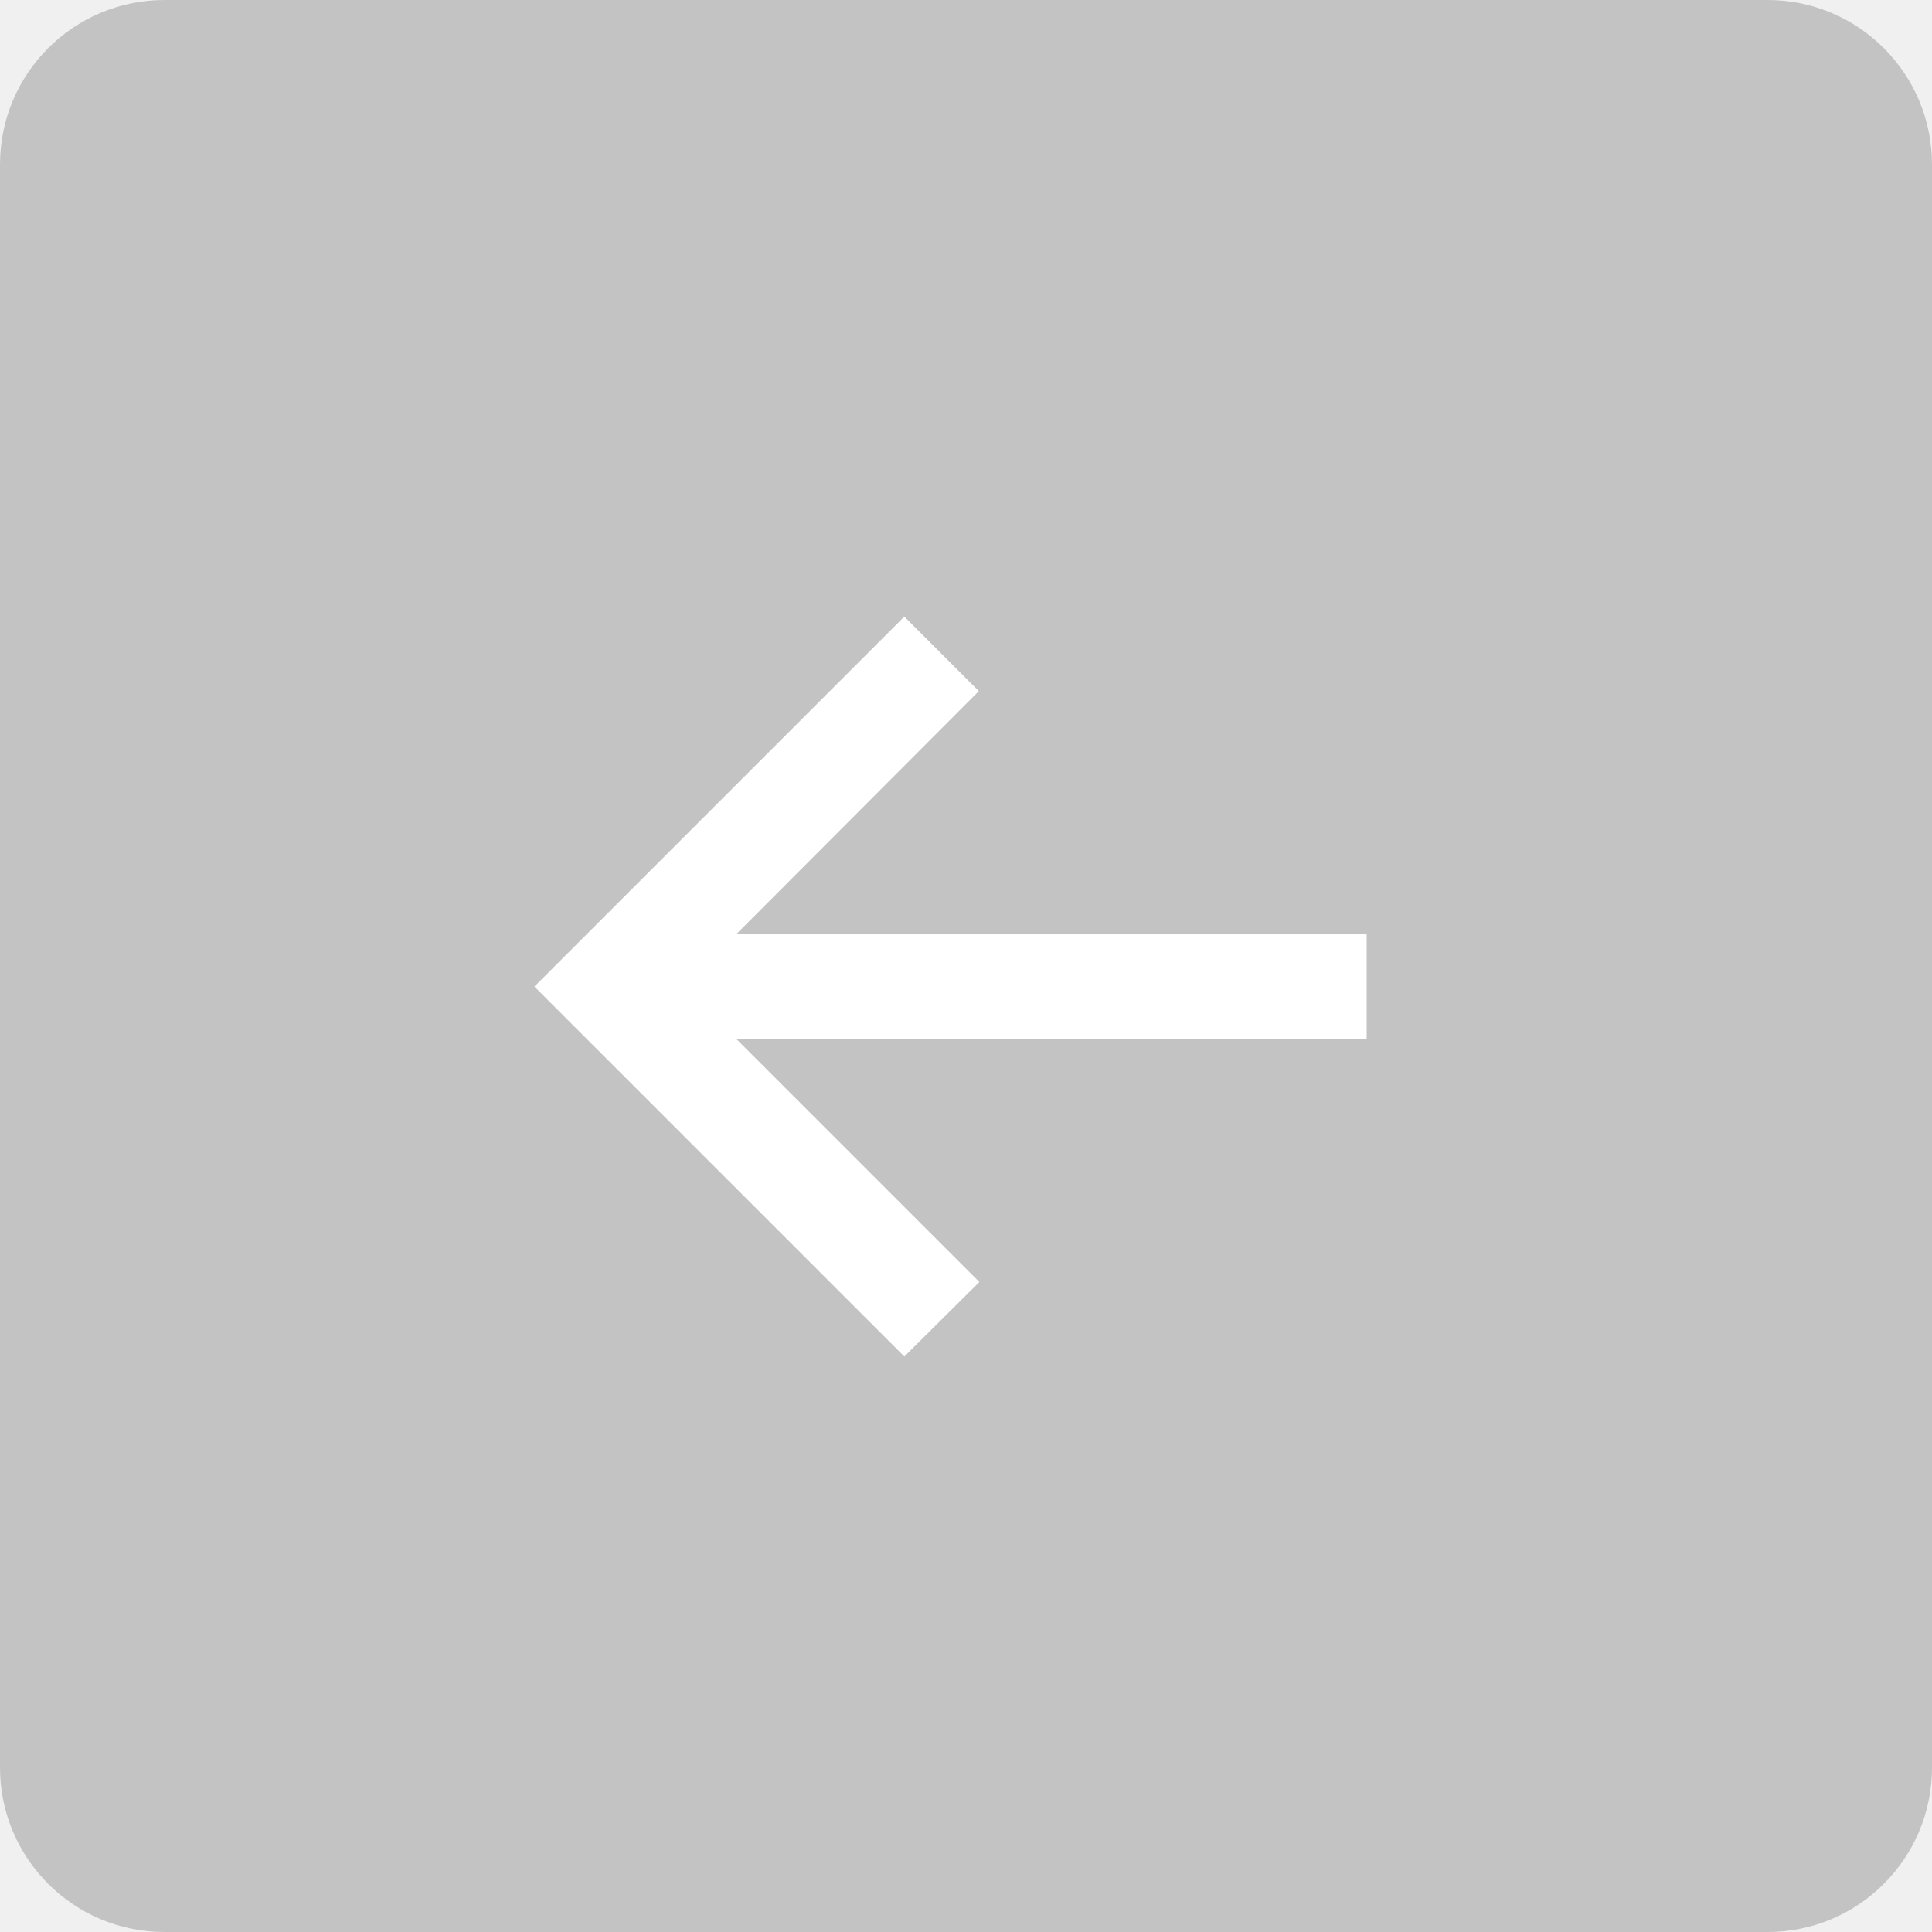
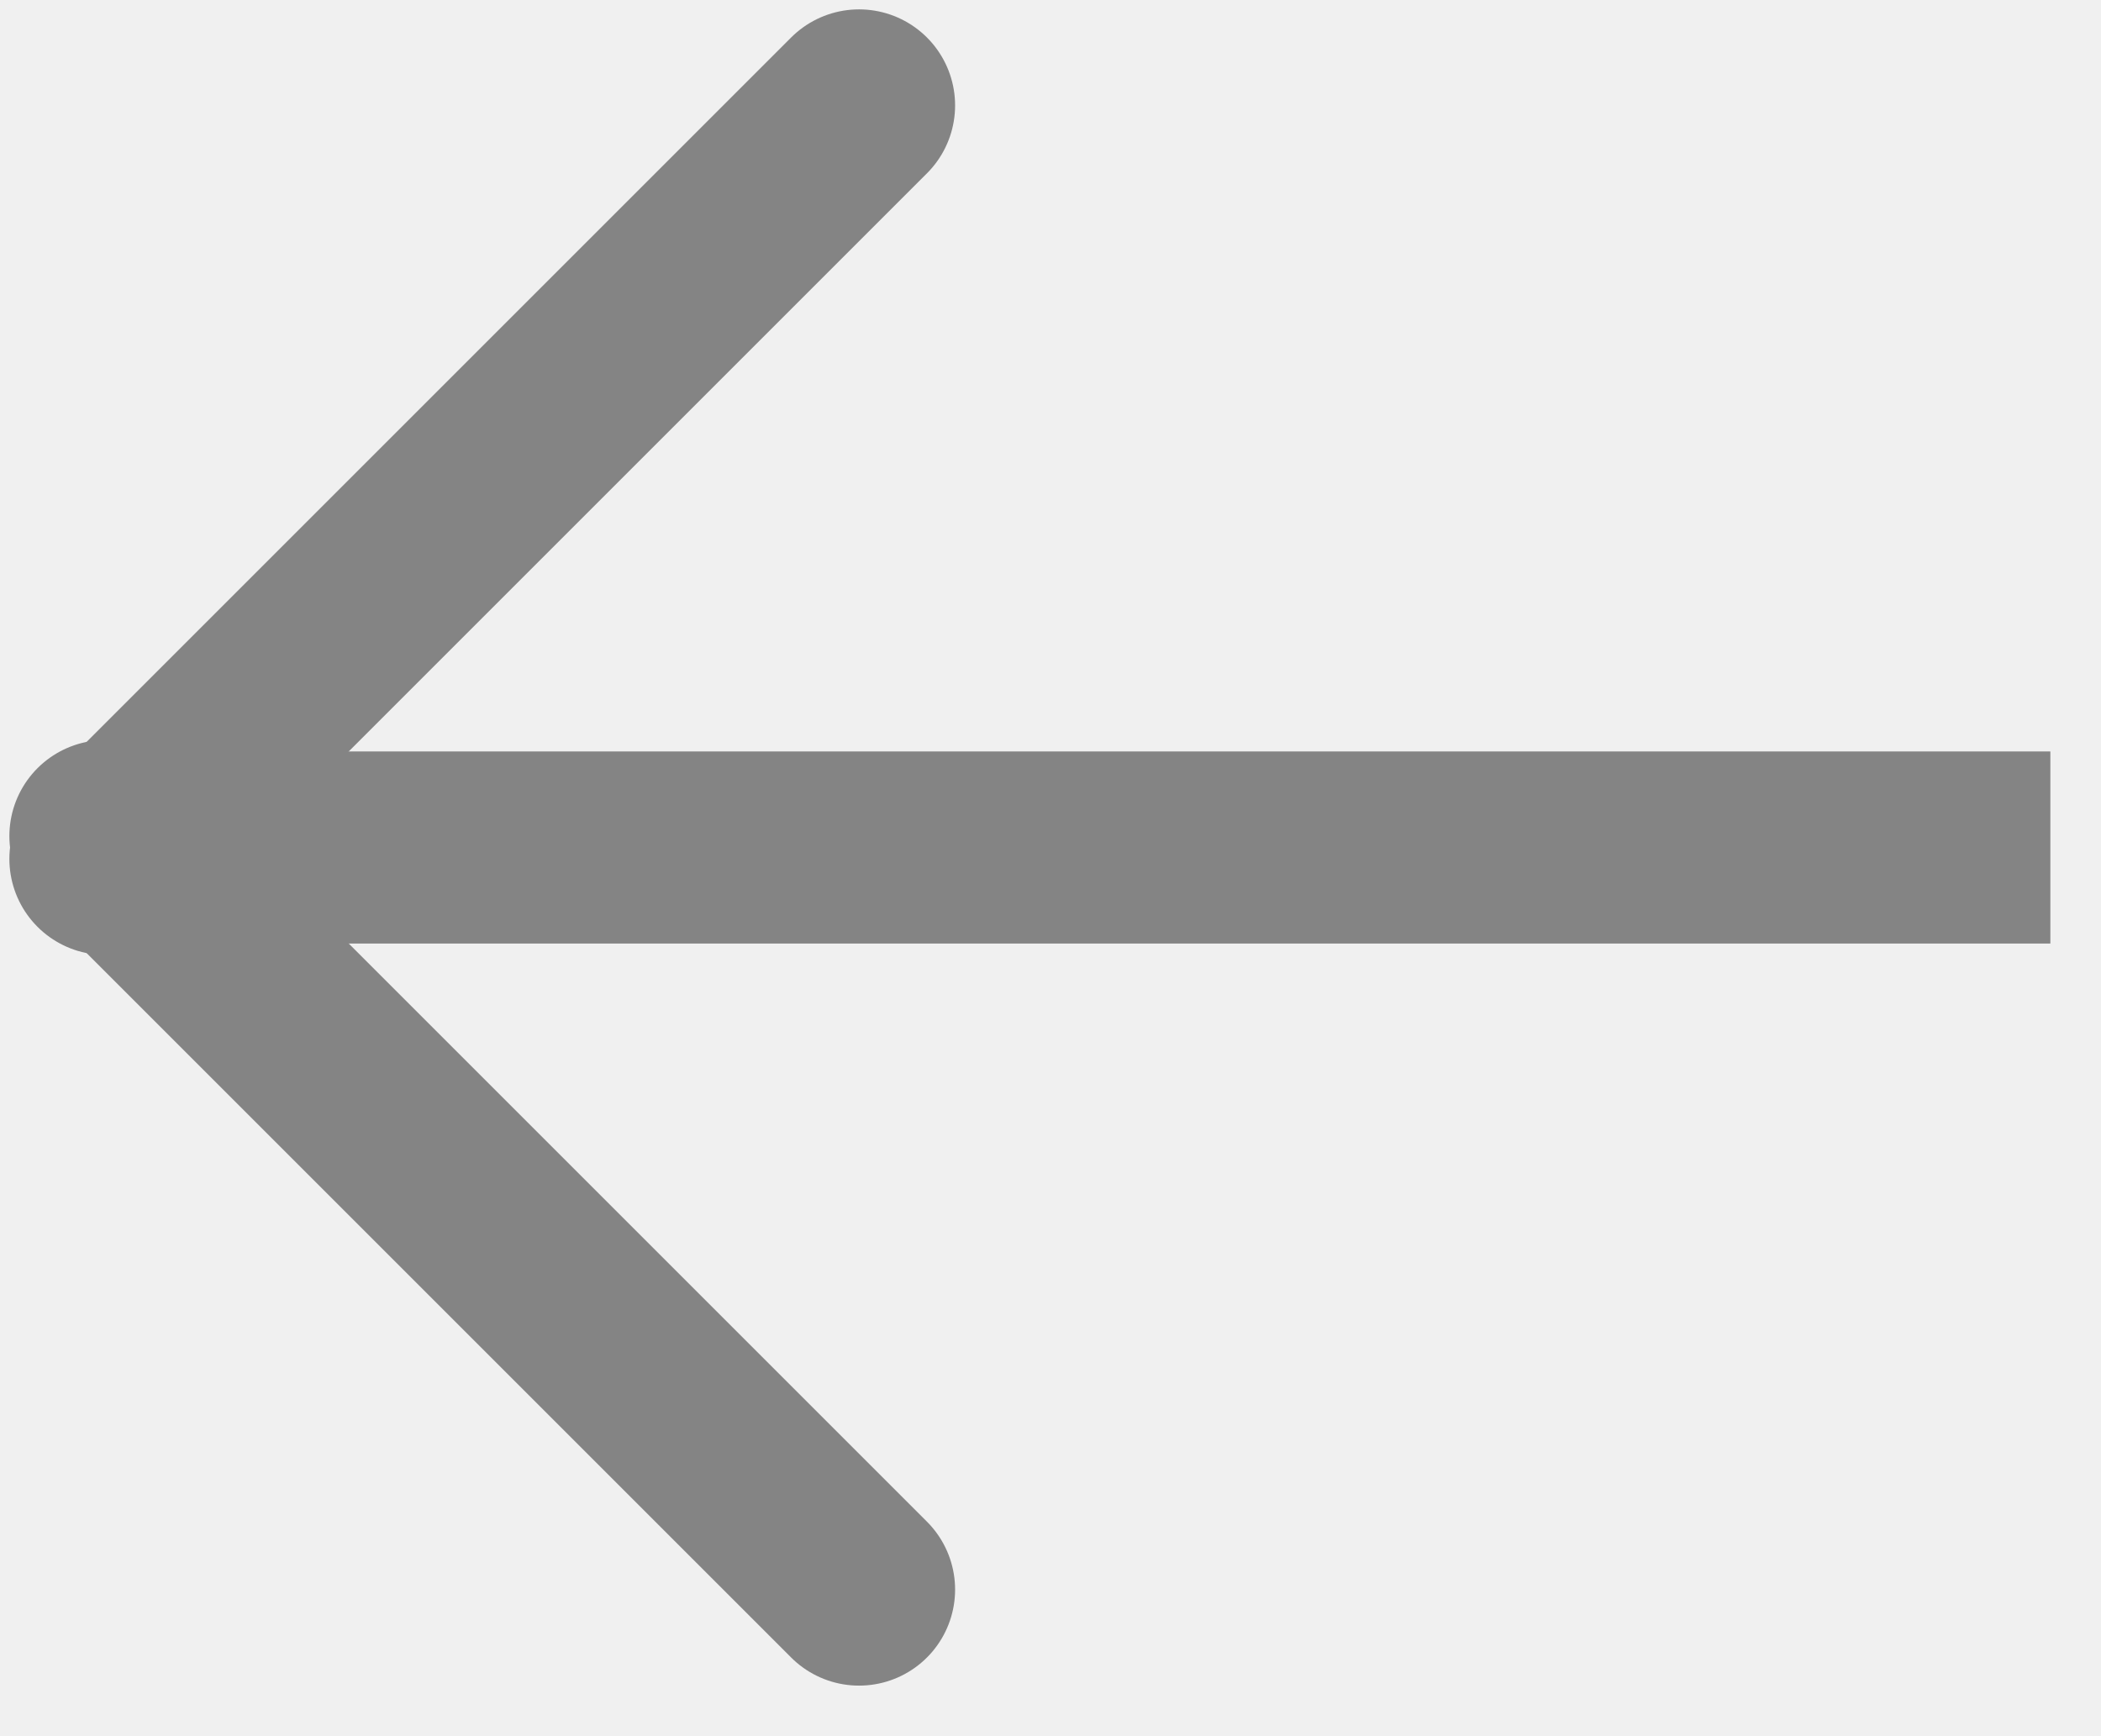
- <svg xmlns="http://www.w3.org/2000/svg" width="47px" height="47px" viewBox="0 0 47 47" version="1.1">
-   <g id="Page-1" stroke="none" stroke-width="1" fill="none" fill-rule="evenodd">
-     <g id="HOME---tableau-01" transform="translate(-840, -729)">
-       <g id="Group" transform="translate(784, 729)">
-         <g id="Group-9" transform="translate(56, 0)">
-           <rect id="Rectangle-Copy-4" fill="#C3C3C3" x="0" y="0" width="47" height="47" rx="4" />
-           <polygon id="Fill-1" fill="#FFFFFF" transform="translate(23.12371, 24) scale(-1, 1) translate(-23.12371, -24) " points="24.247 15 22.435 16.813 28.323 22.714 13 22.714 13 25.286 28.323 25.286 22.422 31.187 24.247 33 33.247 24" />
-         </g>
-       </g>
-     </g>
-   </g>
+ <svg xmlns="http://www.w3.org/2000/svg" width="23" height="19" viewBox="0 0 23 19">
+   <path fill="none" stroke="#848484" stroke-width="2.103" stroke-linecap="square" stroke-miterlimit="10" transform="translate(1.77908 8.77909)" d="M19.615 0.5L0.385 0.5" fill-rule="evenodd" />
+   <path fill="none" stroke="#848484" stroke-width="2.103" stroke-linecap="round" stroke-miterlimit="10" transform="translate(0.779083 0.779095)" d="M0.375 8.625L8.625 0.375" fill-rule="evenodd" />
+   <path fill="none" stroke="#848484" stroke-width="2.103" stroke-linecap="round" stroke-miterlimit="10" transform="matrix(1 0 0 -1 0.779083 17.7791)" d="M0.375 8.625L8.625 0.375" fill-rule="evenodd" />
</svg>
